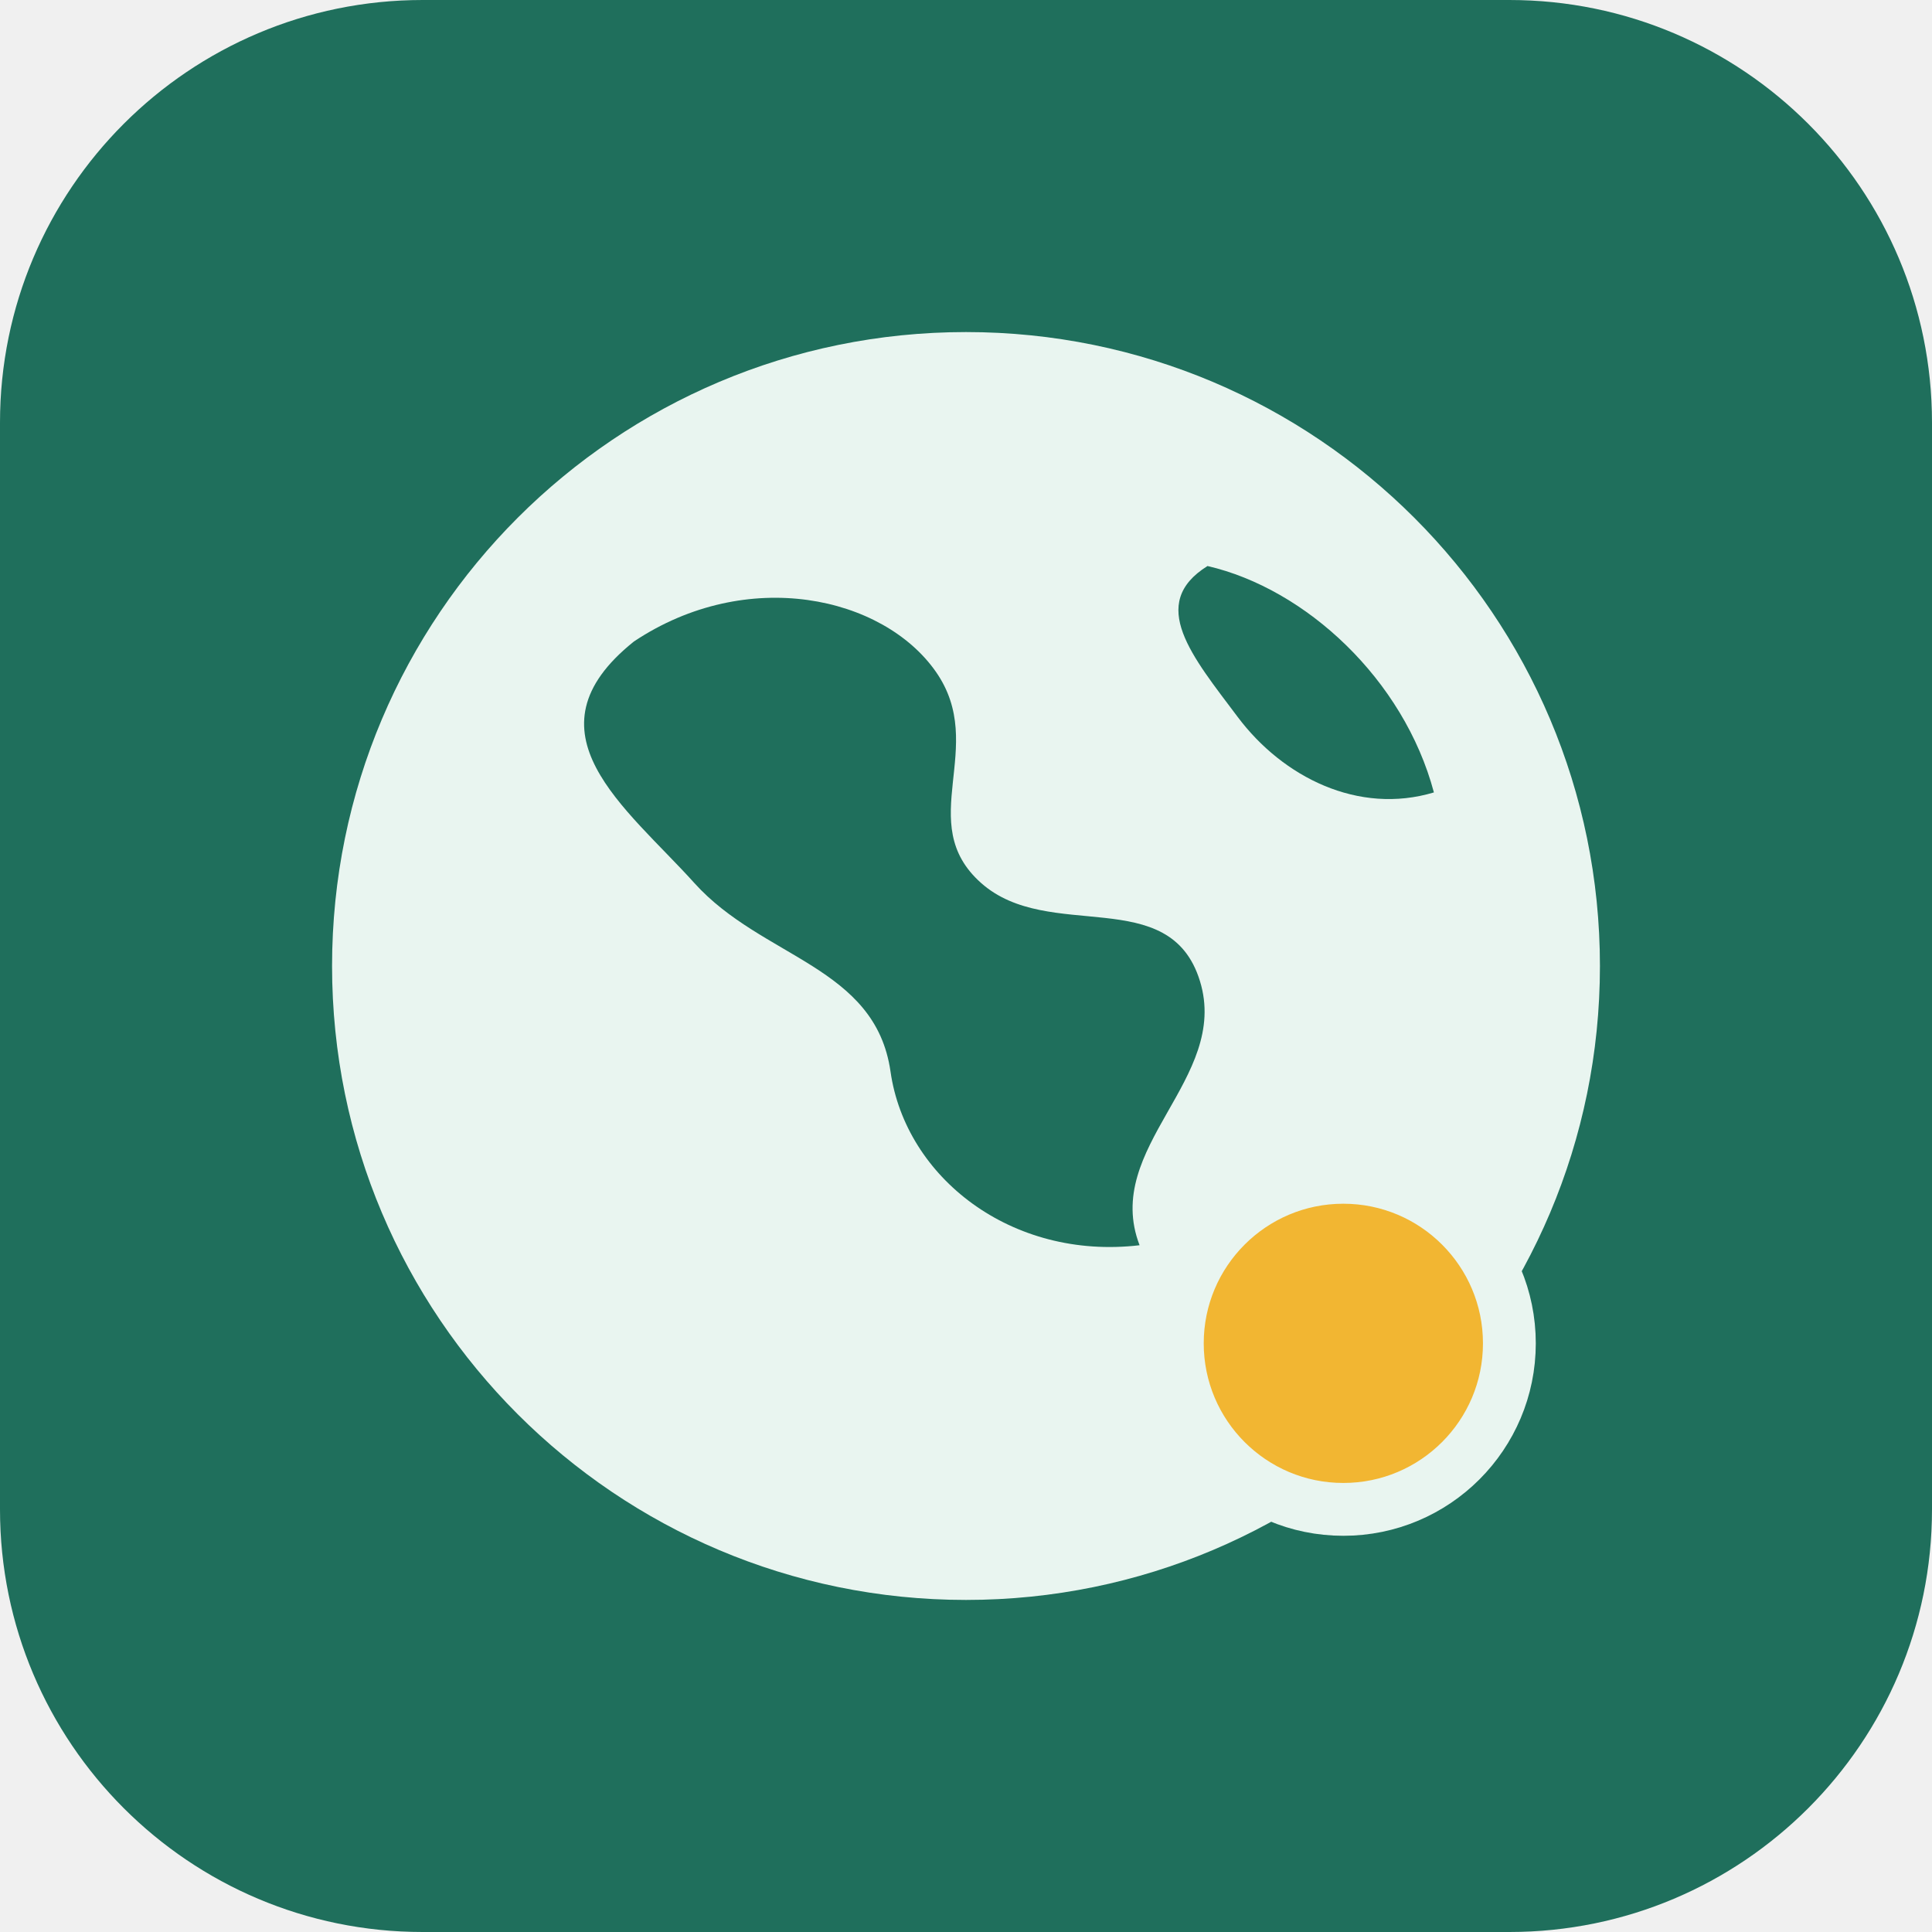
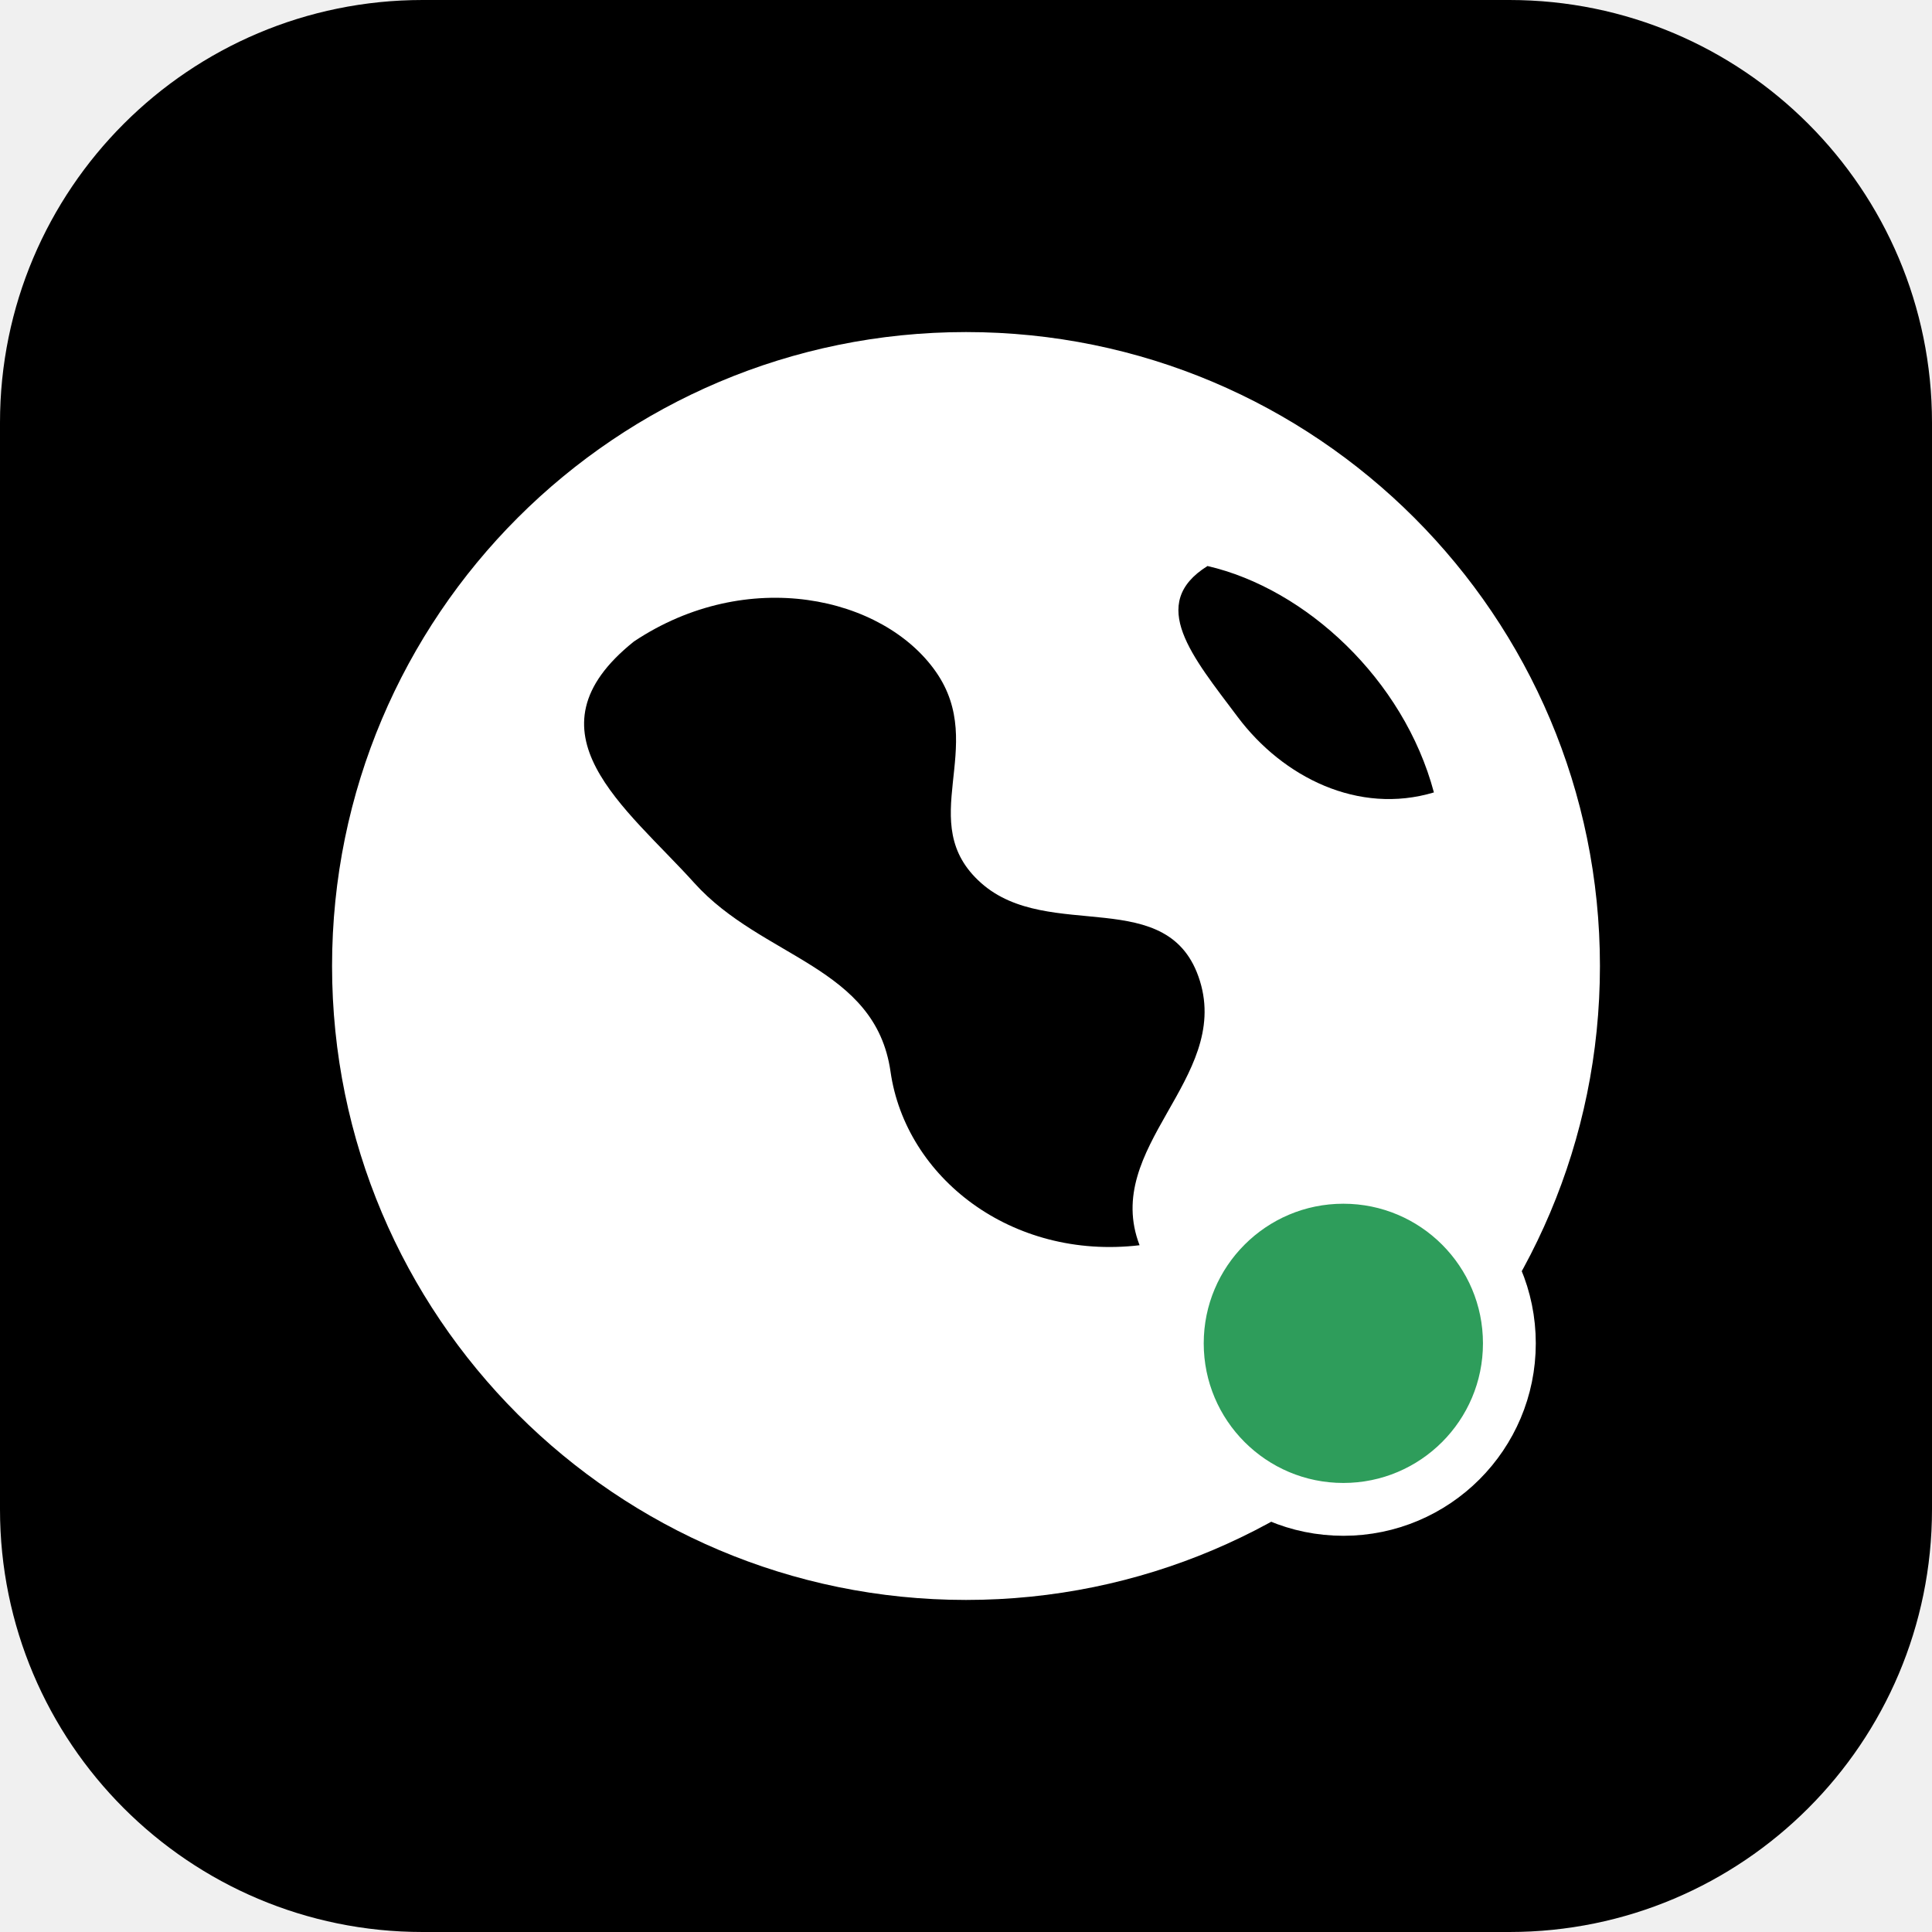
<svg xmlns="http://www.w3.org/2000/svg" viewBox="0 0 512 512">
-   <rect width="512" height="512" rx="112" fill="#1f6f5c" />
-   <circle cx="256" cy="256" r="168" fill="#e9f5f0" />
-   <path d="M168 170c30-20 66-12 80 8s-6 40 12 56 50 0 58 26-26 44-16 70c-34 4-62-18-66-46s-34-30-52-50-46-40-16-64z" fill="#1f6f5c" />
-   <path d="M320 150c26 6 52 30 60 60-20 6-40-4-52-20s-24-30-8-40z" fill="#1f6f5c" />
-   <circle cx="356" cy="356" r="44" fill="#f2b632" stroke="#e9f5f0" stroke-width="14" />
+   <rect width="512" height="512" rx="112" fill="#000000" />
+   <circle cx="256" cy="256" r="168" fill="#ffffff" />
+   <path d="M168 170c30-20 66-12 80 8s-6 40 12 56 50 0 58 26-26 44-16 70c-34 4-62-18-66-46s-34-30-52-50-46-40-16-64z" fill="#000000" />
+   <path d="M320 150c26 6 52 30 60 60-20 6-40-4-52-20s-24-30-8-40z" fill="#000000" />
+   <circle cx="356" cy="356" r="44" fill="#2e9d5b" stroke="#ffffff" stroke-width="14" />
</svg>
